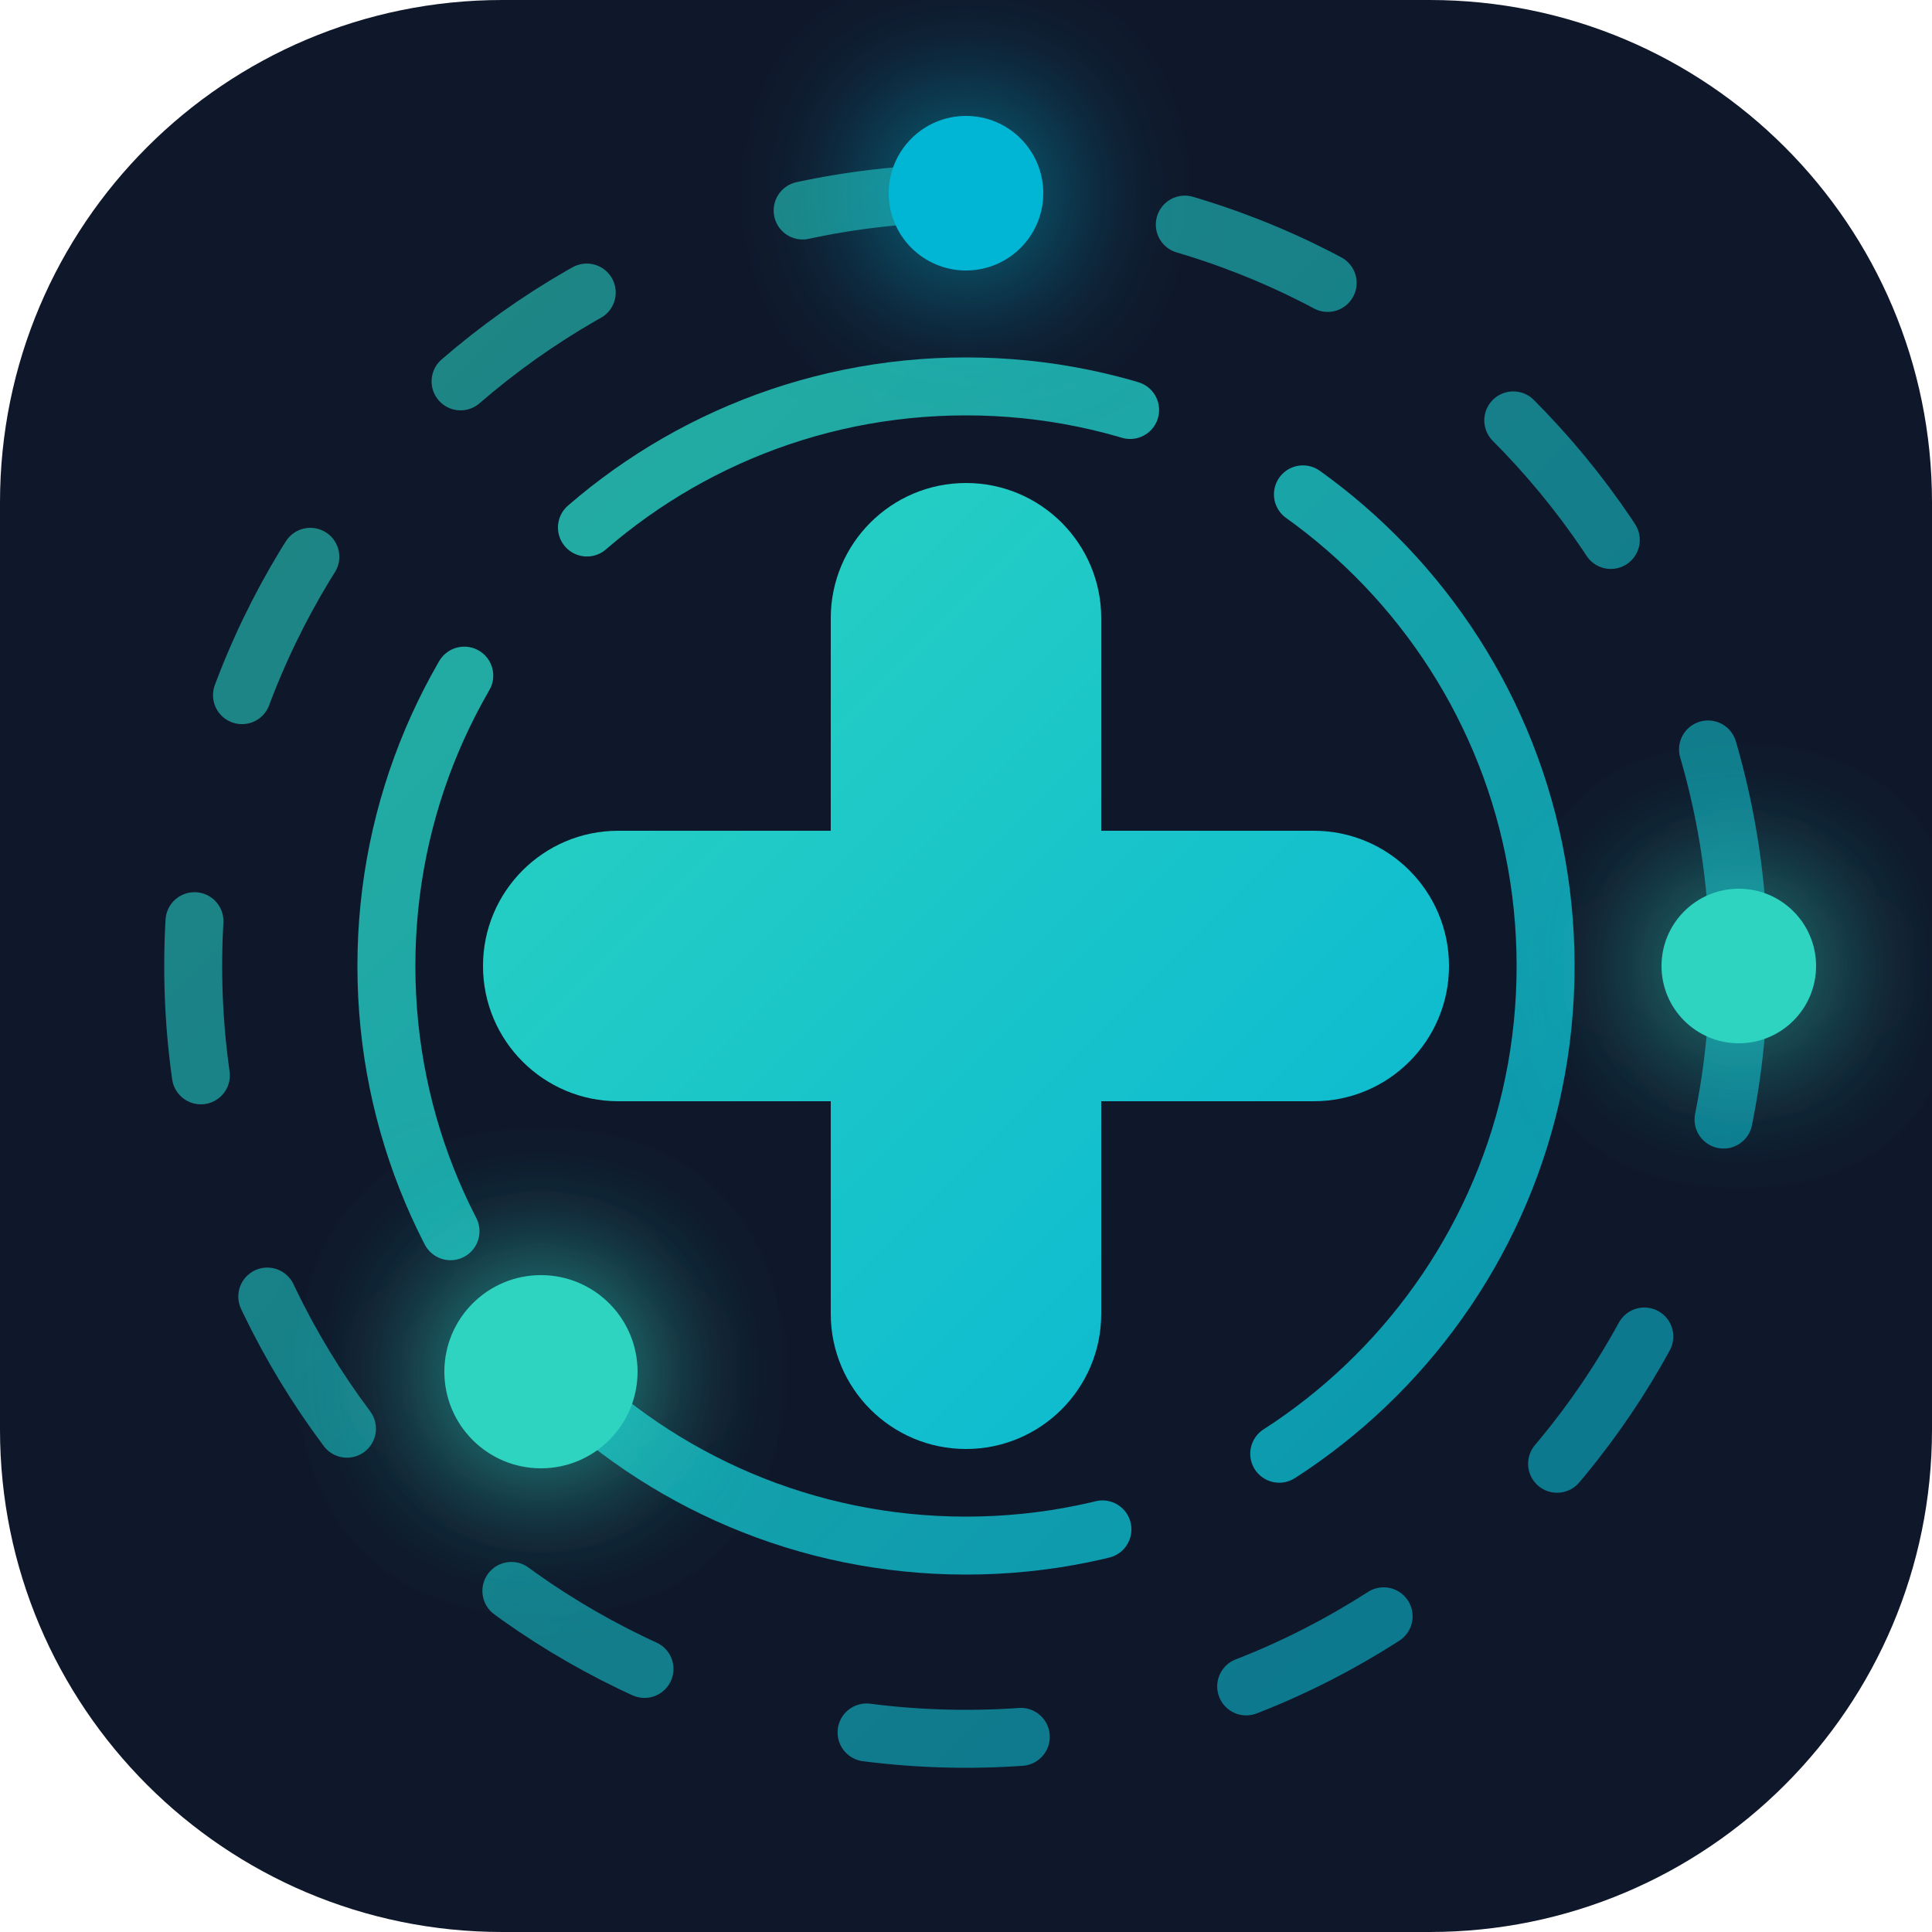
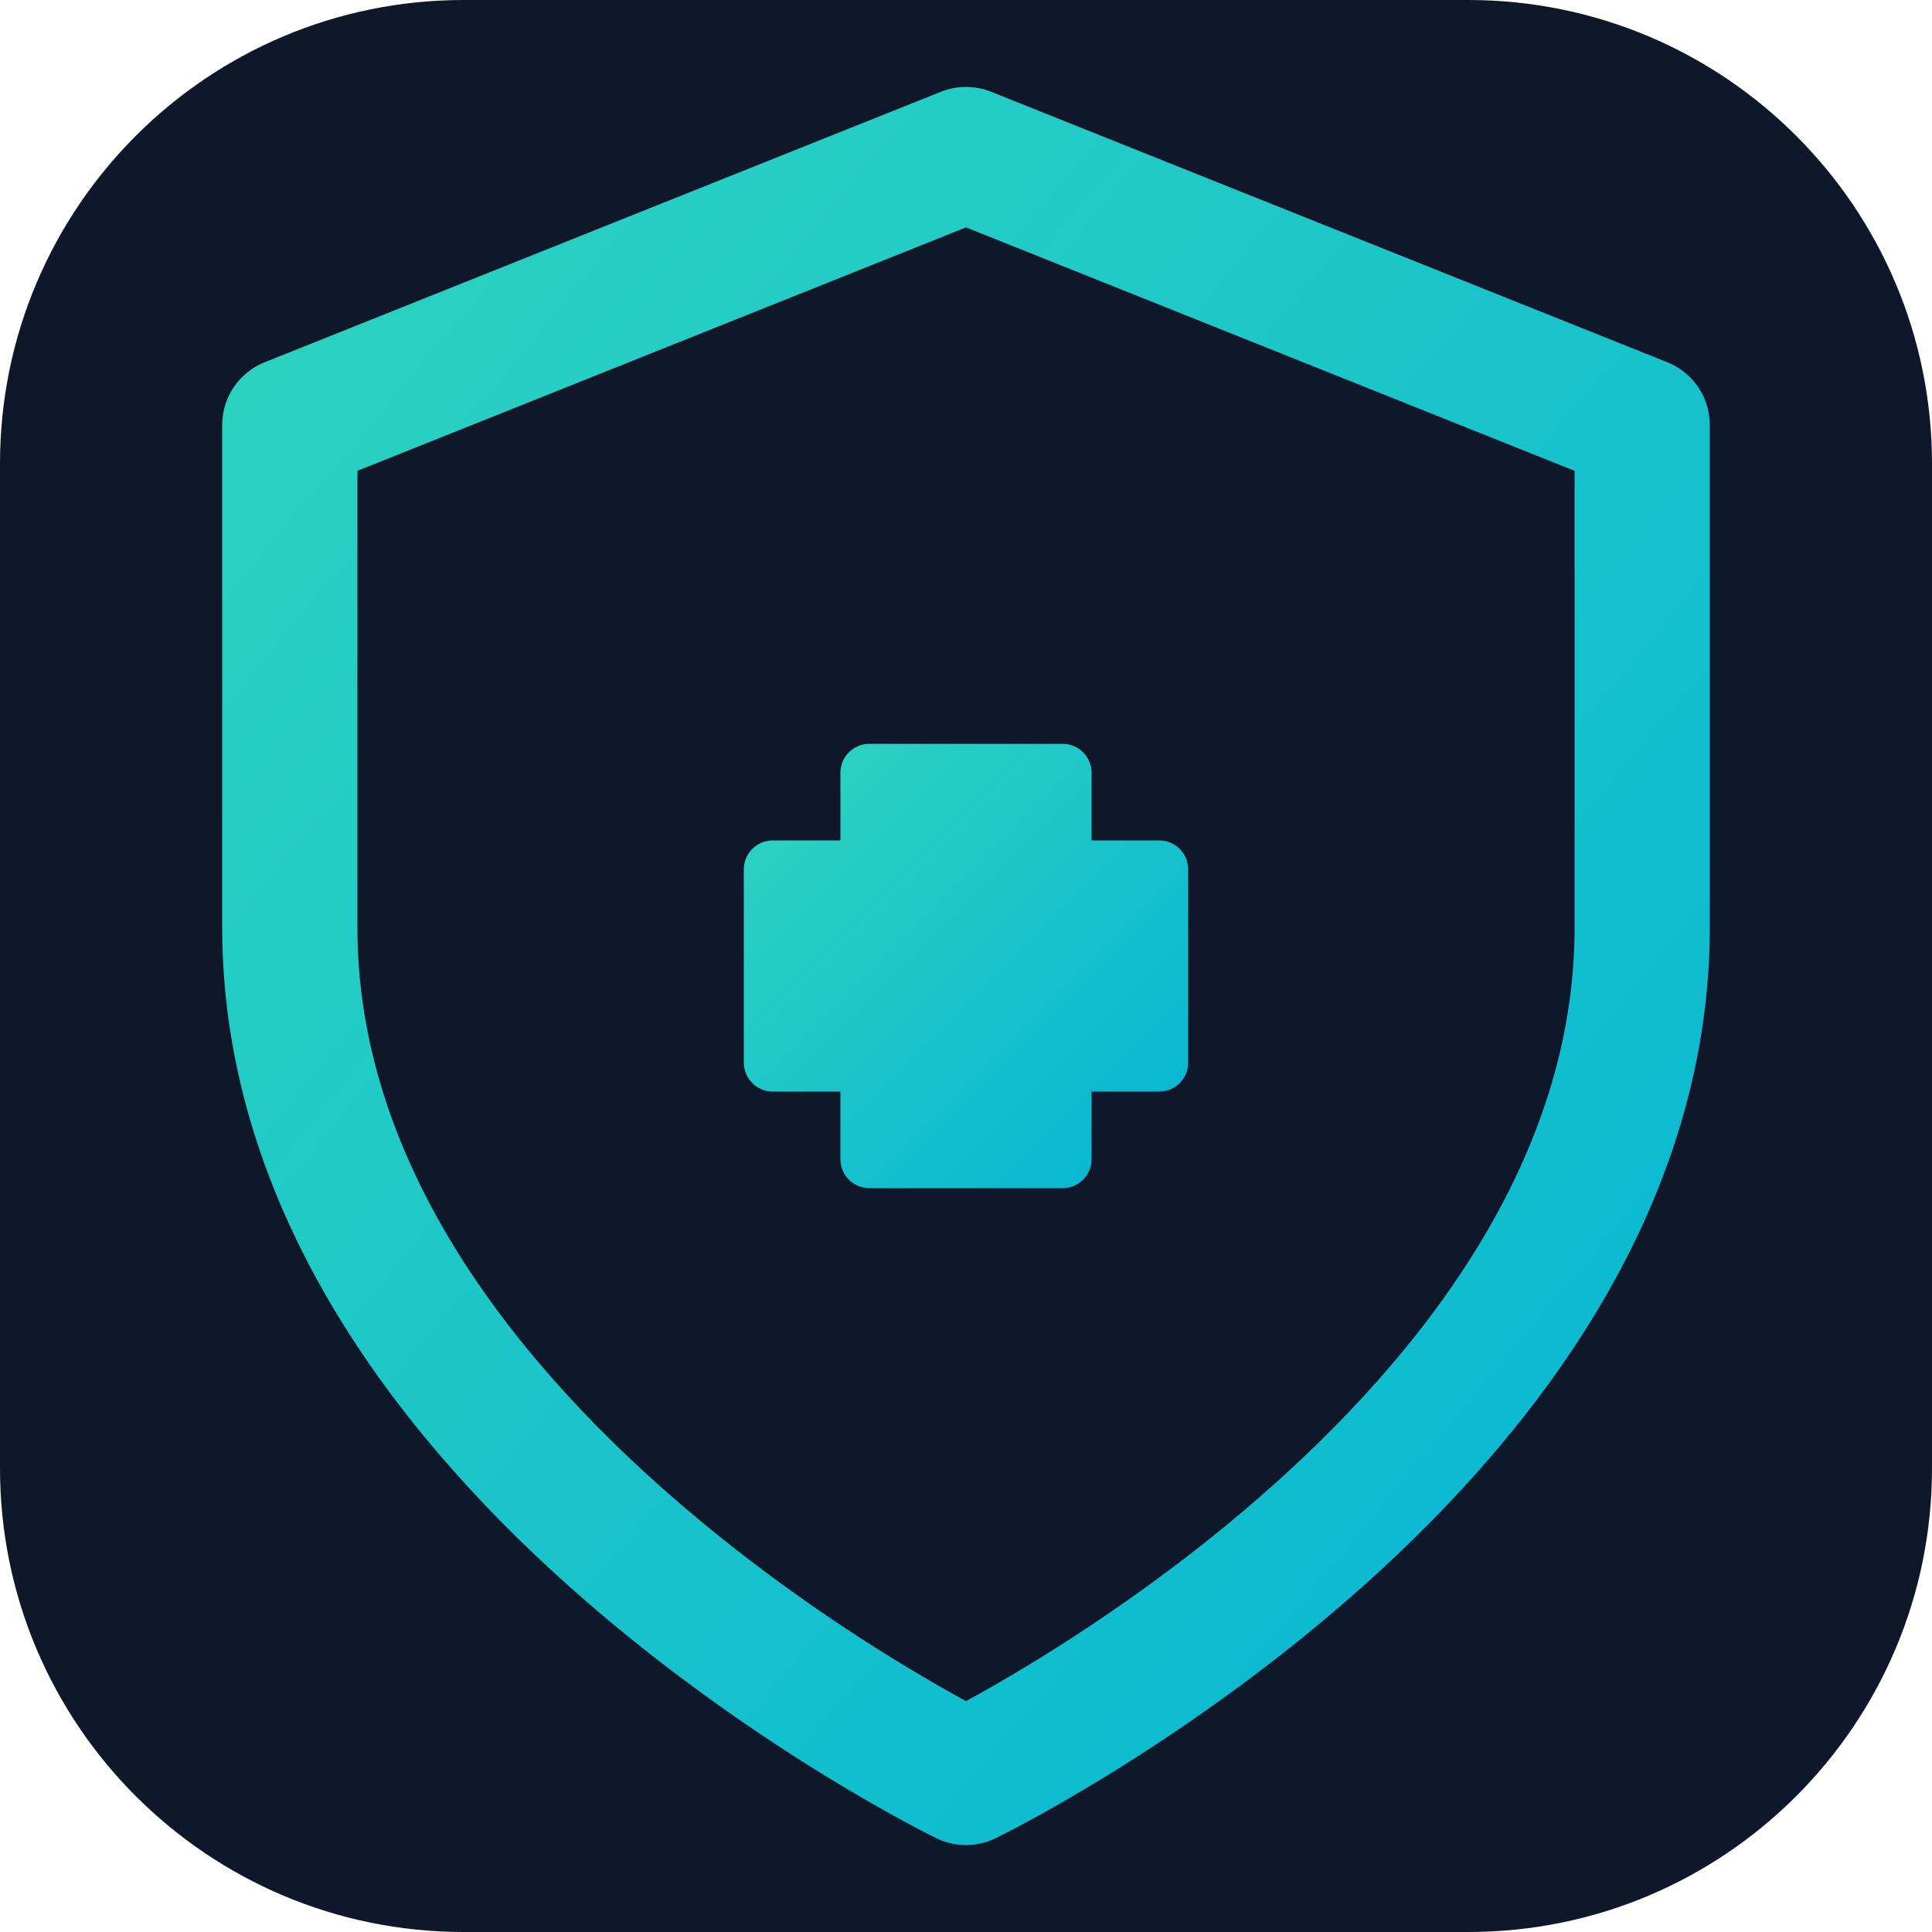
<svg xmlns="http://www.w3.org/2000/svg" viewBox="0 0 100 100" fill="none">
  <defs>
-     <linearGradient id="logo-brand" x1="0%" y1="0%" x2="100%" y2="100%">
+     <linearGradient id="grad" x1="0%" y1="0%" x2="100%" y2="100%">
      <stop offset="0%" stop-color="#2dd4bf" />
      <stop offset="100%" stop-color="#06b6d4" />
    </linearGradient>
-     <filter id="glow" x="-300%" y="-300%" width="700%" height="700%">
-       <feGaussianBlur stdDeviation="4" result="blur" />
-       <feComposite in="SourceGraphic" in2="blur" operator="over" />
-     </filter>
  </defs>
-   <rect width="100" height="100" rx="26" fill="#0f172a" />
-   <circle cx="50" cy="50" r="40" stroke="url(#logo-brand)" stroke-width="3" stroke-dasharray="8 12" stroke-linecap="round" opacity="0.6" />
-   <circle cx="50" cy="50" r="30" stroke="url(#logo-brand)" stroke-width="3" stroke-dasharray="30 10" stroke-linecap="round" opacity="0.8" />
-   <circle cx="90" cy="50" r="4" fill="#2dd4bf" filter="url(#glow)" />
-   <circle cx="50" cy="10" r="4" fill="#06b6d4" filter="url(#glow)" />
-   <circle cx="28" cy="71" r="5" fill="#2dd4bf" filter="url(#glow)" />
-   <path d="M43 32 a 4 4 0 0 1 14 0 v 11 h 11 a 4 4 0 0 1 0 14 h -11 v 11 a 4 4 0 0 1 -14 0 v -11 h -11 a 4 4 0 0 1 0 -14 h 11 v -11 z" fill="url(#logo-brand)" />
+   <rect width="100" height="100" rx="24" fill="#0f172a" />
+   <path d="M50 8 L85 22 V48 C85 75 50 92 50 92 C50 92 15 75 15 48 V22 L50 8 Z" stroke="url(#grad)" stroke-width="7" stroke-linejoin="round" stroke-linecap="round" />
+   <path d="M45 40 H55 V45 H60 V55 H55 V60 H45 V55 H40 V45 H45 Z" fill="url(#grad)" stroke="url(#grad)" stroke-width="3" stroke-linejoin="round" stroke-linecap="round" />
</svg>
